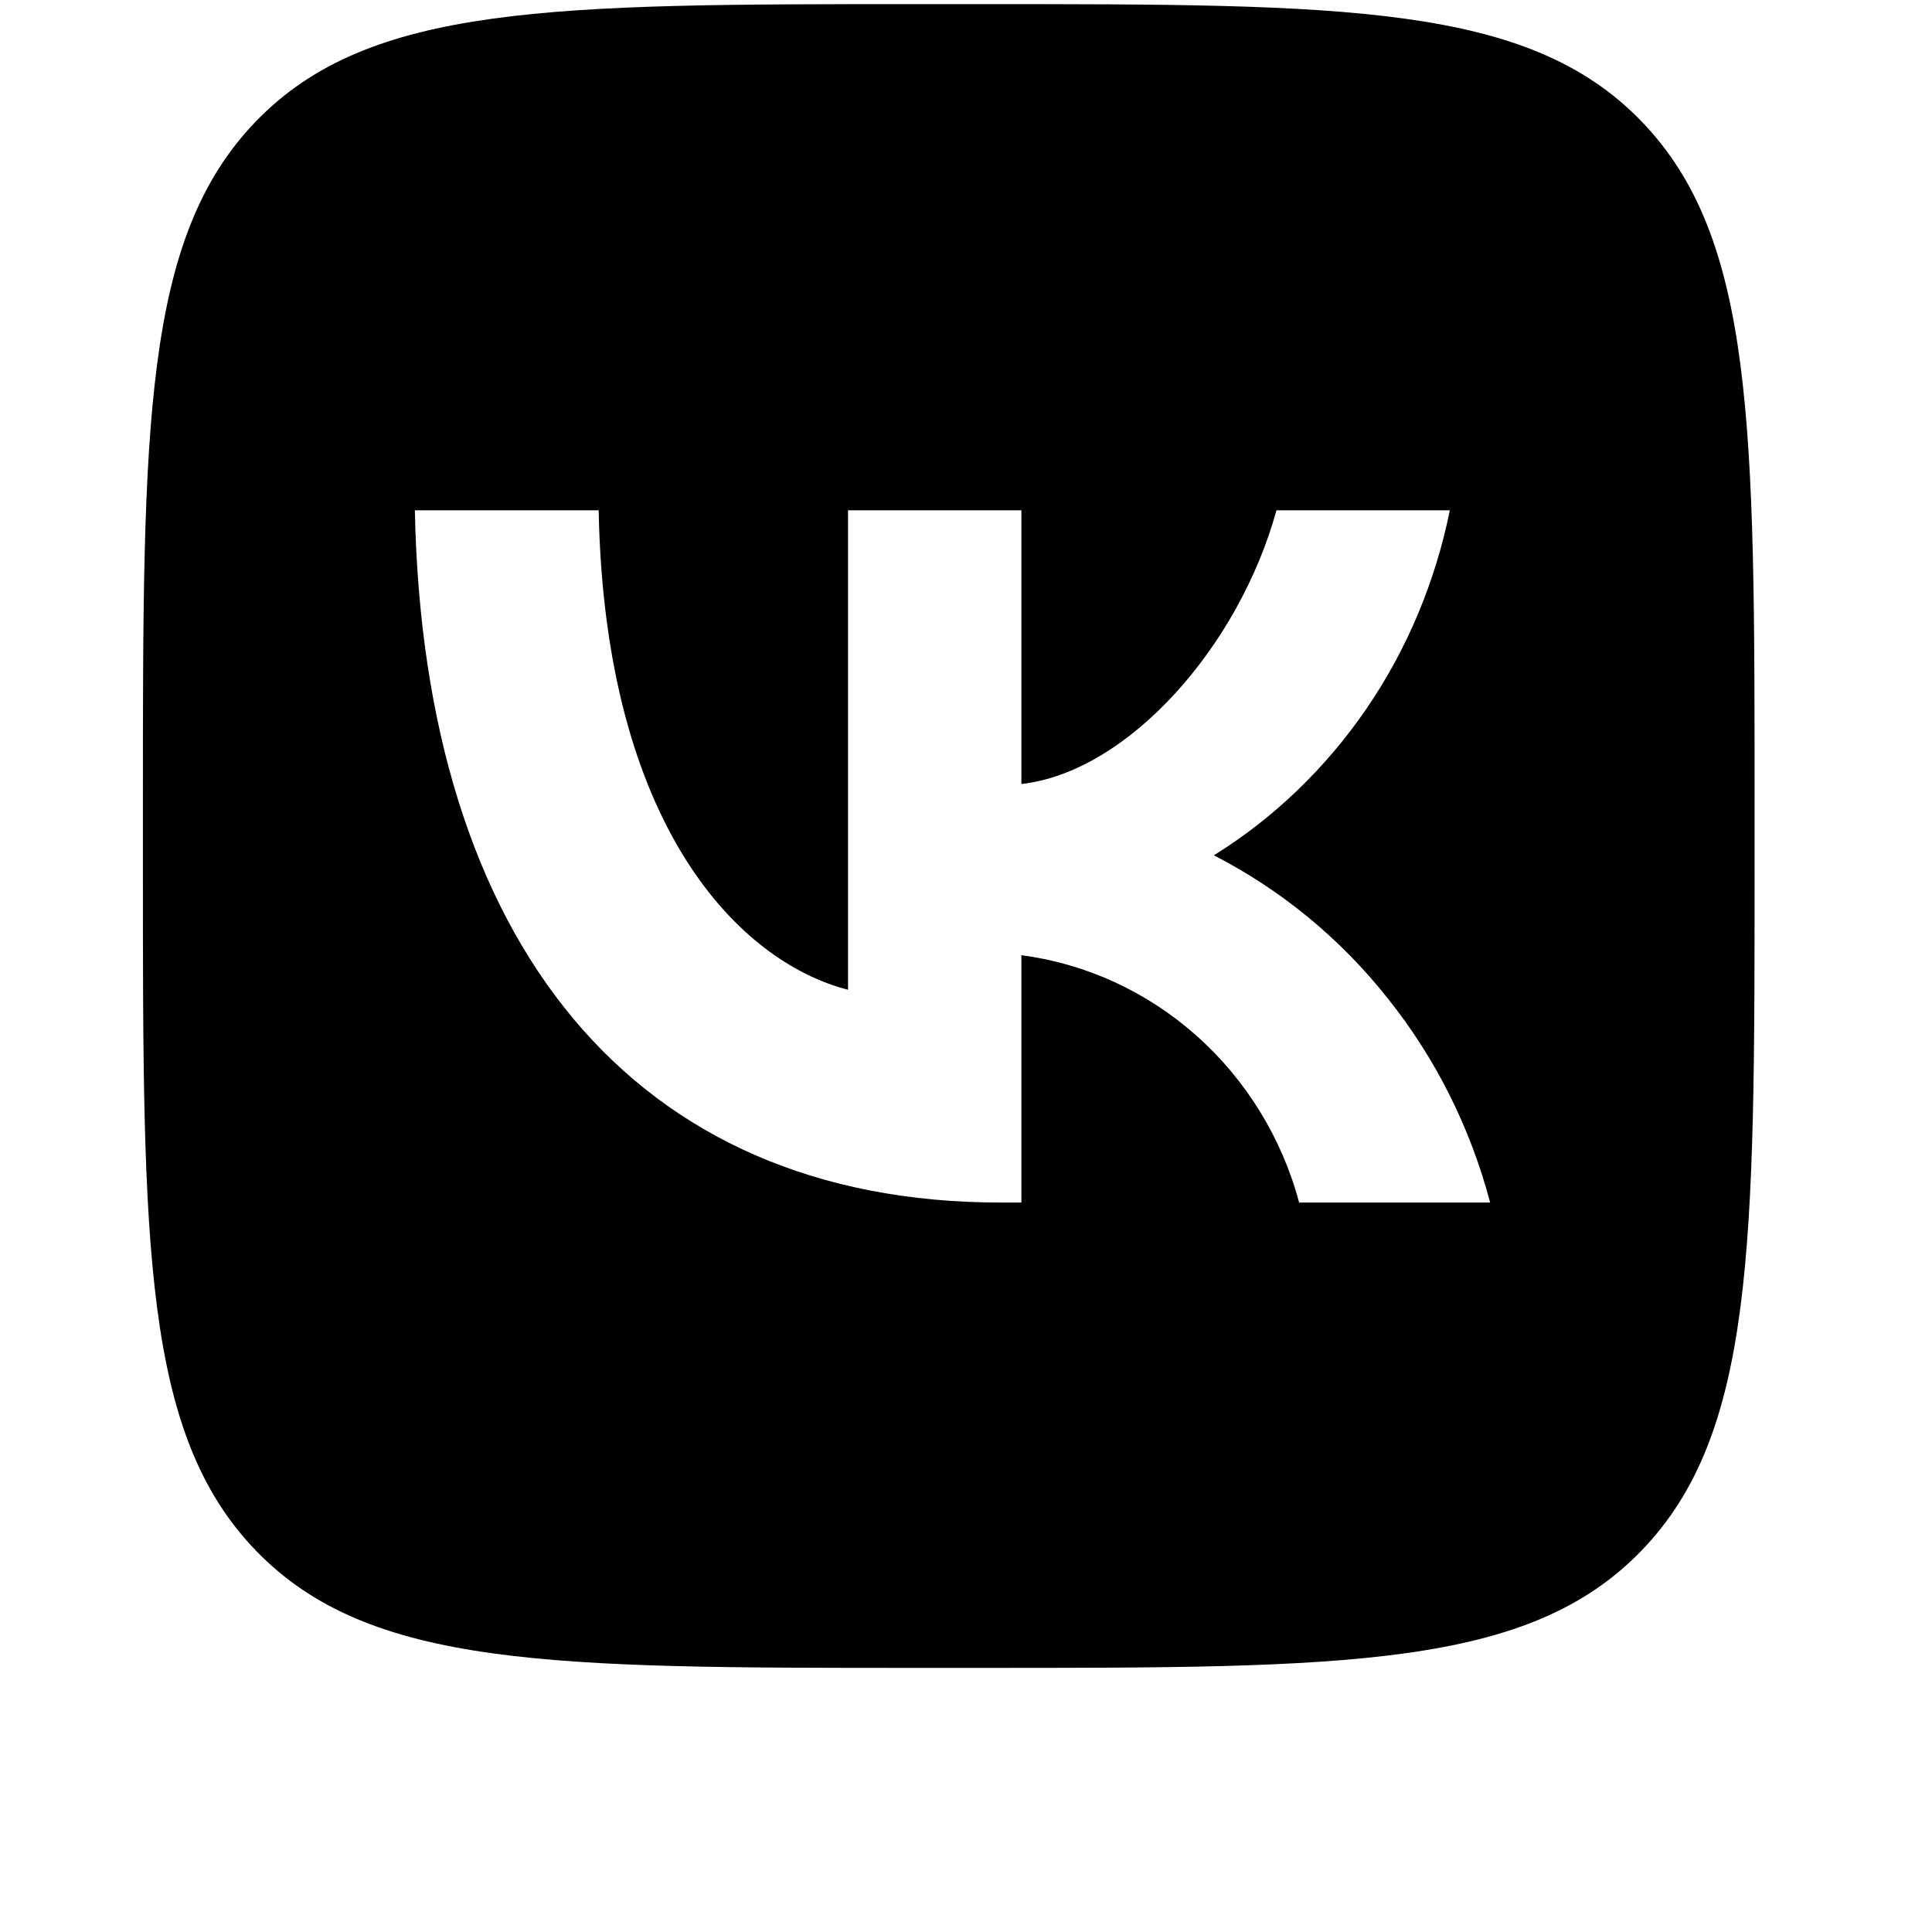
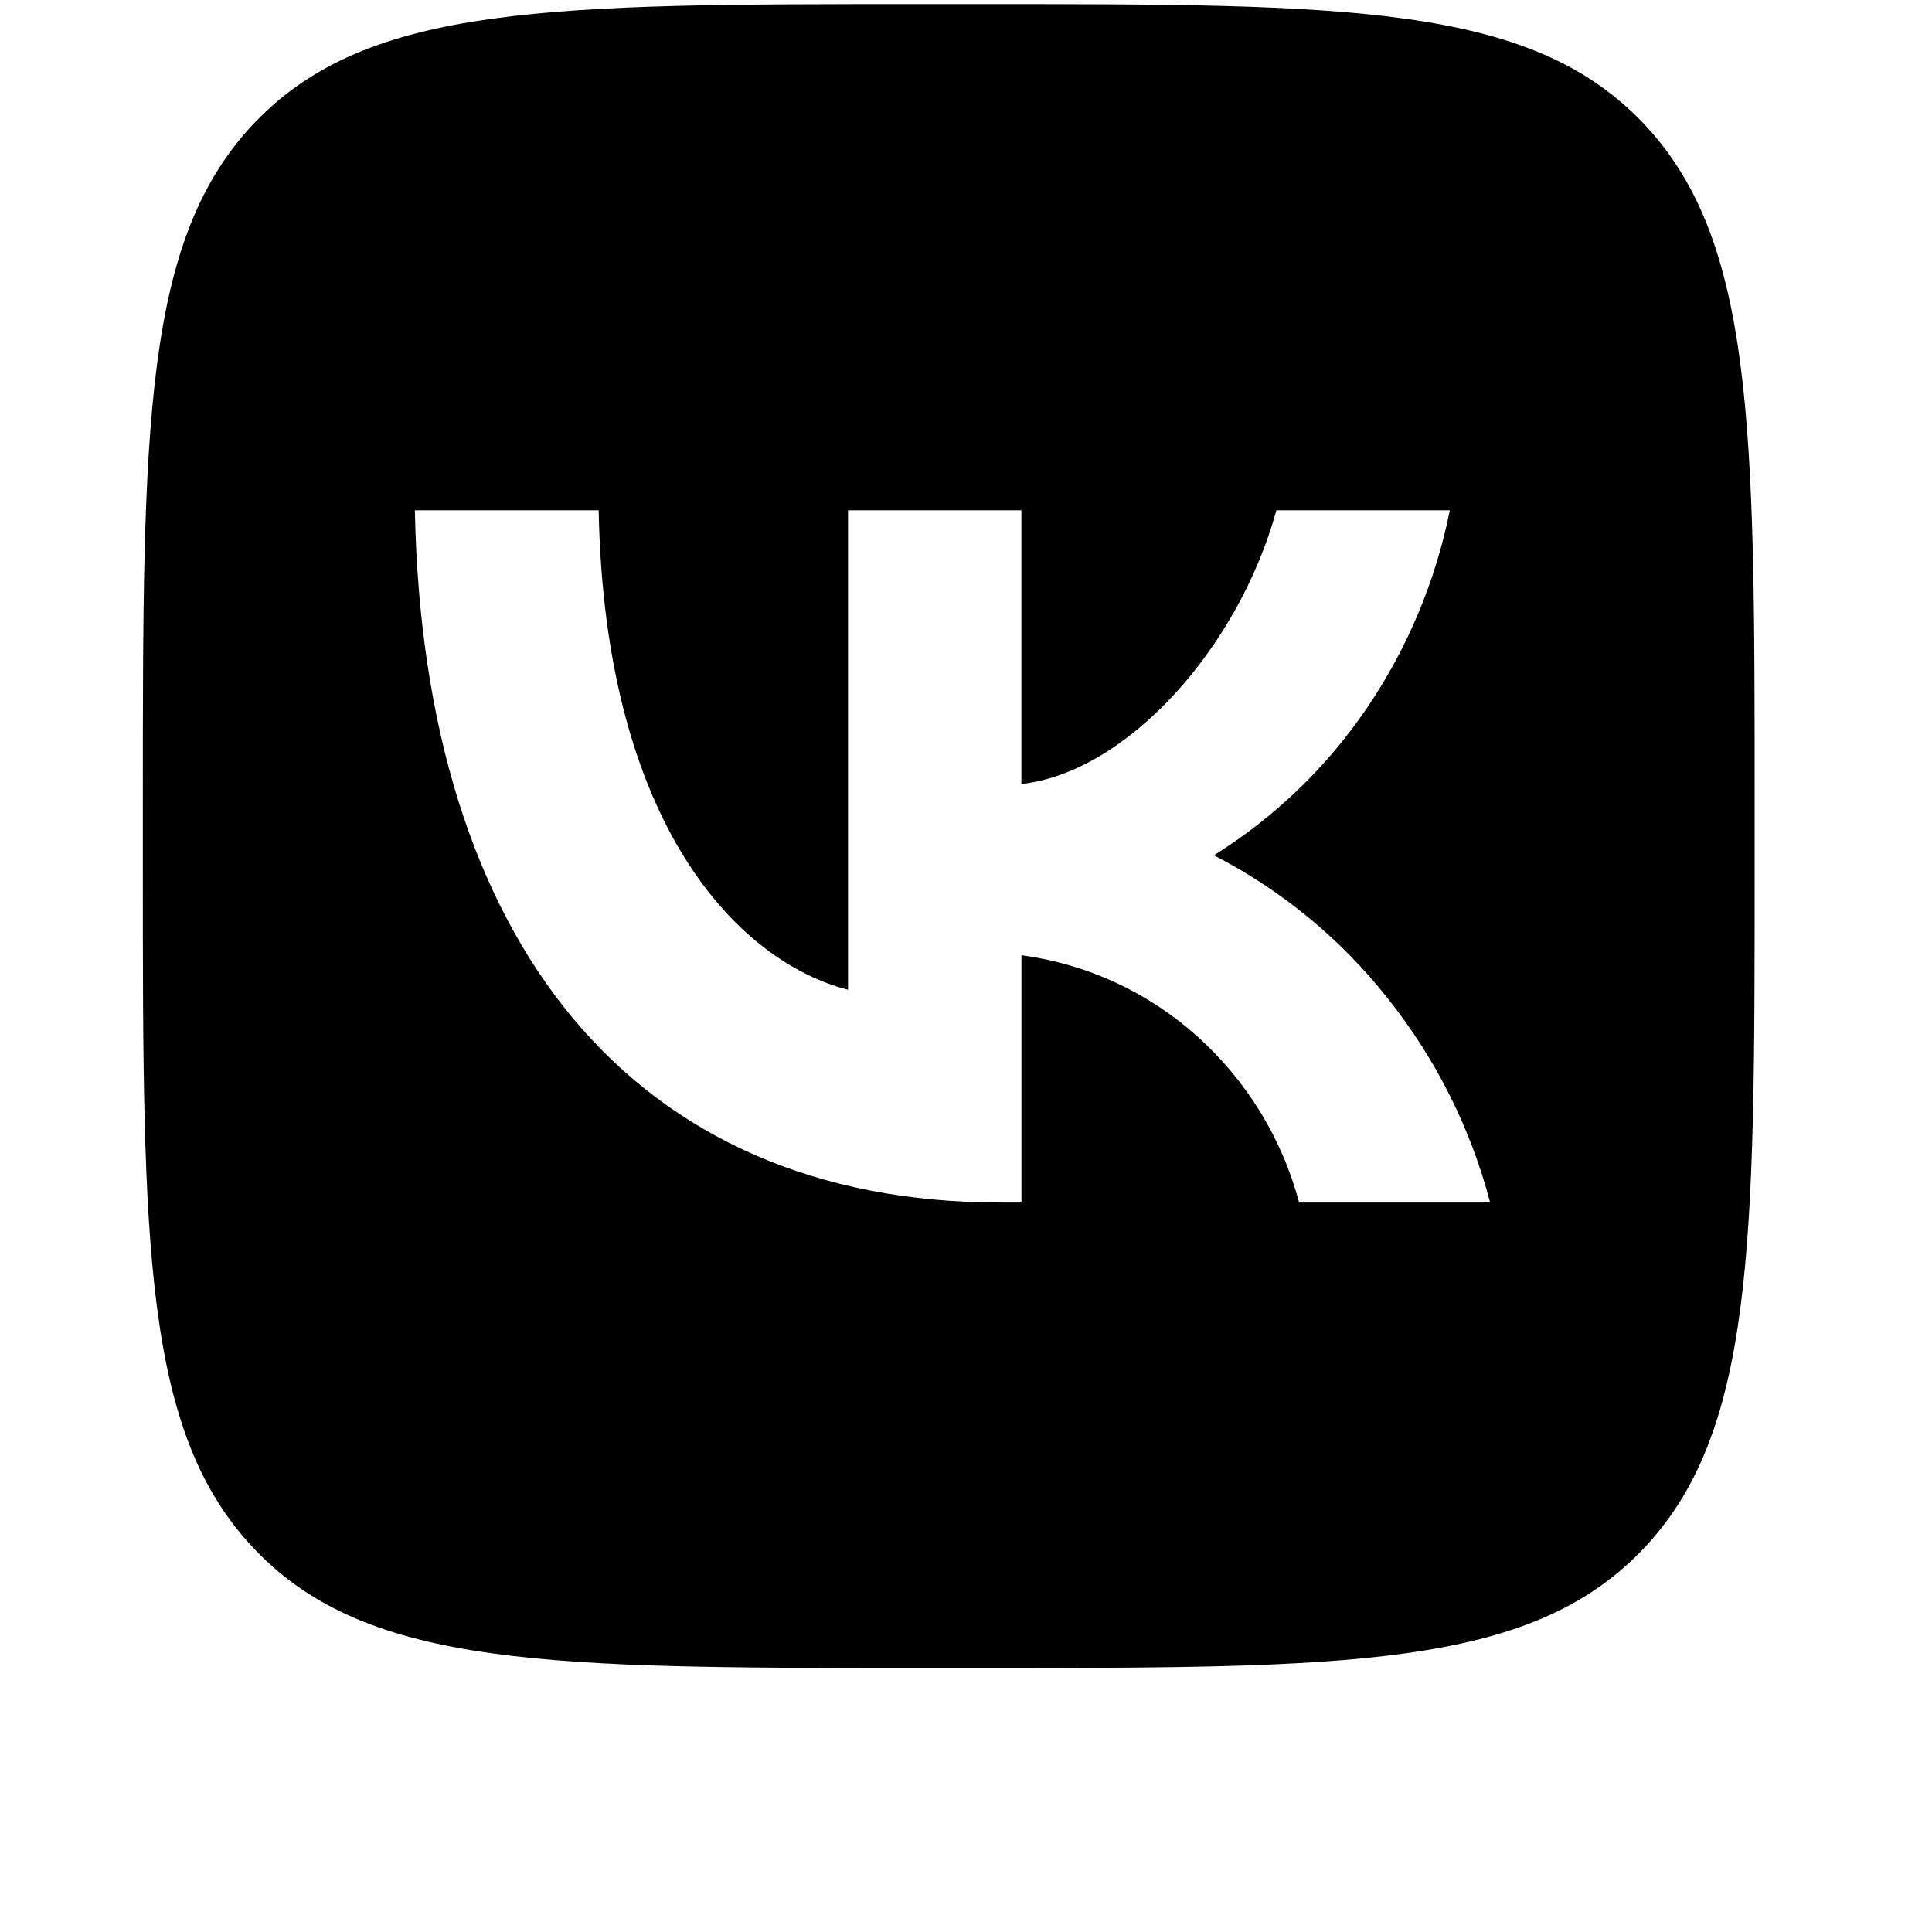
<svg xmlns="http://www.w3.org/2000/svg" viewBox="0 0 30 30">
-   <path d="M3.978 1.88C2.219 3.697 2.219 6.621 2.219 12.462V13.5C2.219 19.342 2.219 22.266 3.978 24.082C5.738 25.899 8.57 25.899 14.229 25.899H15.235C20.893 25.899 23.726 25.899 25.485 24.082C27.245 22.266 27.245 19.342 27.245 13.5V12.462C27.245 6.621 27.245 3.697 25.485 1.88C23.726 0.064 20.893 0.064 15.235 0.064H14.229C8.57 0.064 5.738 0.064 3.978 1.88ZM6.442 7.924H9.296C9.391 12.854 11.497 14.942 13.168 15.369V7.924H15.86V12.174C17.508 11.989 19.234 10.052 19.821 7.924H22.513C22.29 9.025 21.854 10.075 21.223 10.998C20.592 11.92 19.787 12.699 18.849 13.281C19.893 13.818 20.815 14.573 21.552 15.507C22.295 16.436 22.832 17.514 23.139 18.673H20.173C19.905 17.67 19.346 16.764 18.581 16.084C17.81 15.398 16.866 14.965 15.86 14.832V18.673H15.536C9.833 18.673 6.576 14.636 6.442 7.924Z" />
+   <path d="M3.978 1.88c-1.76 1.817-1.76 4.74-1.76 10.582V13.5c0 5.842 0 8.766 1.76 10.582C5.738 25.9 8.57 25.9 14.23 25.9h1.006c5.658 0 8.49 0 10.25-1.817 1.76-1.816 1.76-4.74 1.76-10.582v-1.038c0-5.841 0-8.765-1.76-10.582C23.725.064 20.893.064 15.235.064h-1.006c-5.659 0-8.491 0-10.25 1.816zm2.464 6.044h2.854c.095 4.93 2.201 7.018 3.872 7.445V7.924h2.692v4.25c1.648-.184 3.374-2.122 3.96-4.25h2.693a8.404 8.404 0 01-1.29 3.074 7.98 7.98 0 01-2.374 2.283 8.23 8.23 0 012.703 2.226 8.575 8.575 0 011.587 3.166h-2.966a5.307 5.307 0 00-1.592-2.59 5.086 5.086 0 00-2.72-1.25v3.84h-.325c-5.703 0-8.96-4.036-9.094-10.749z" />
</svg>
